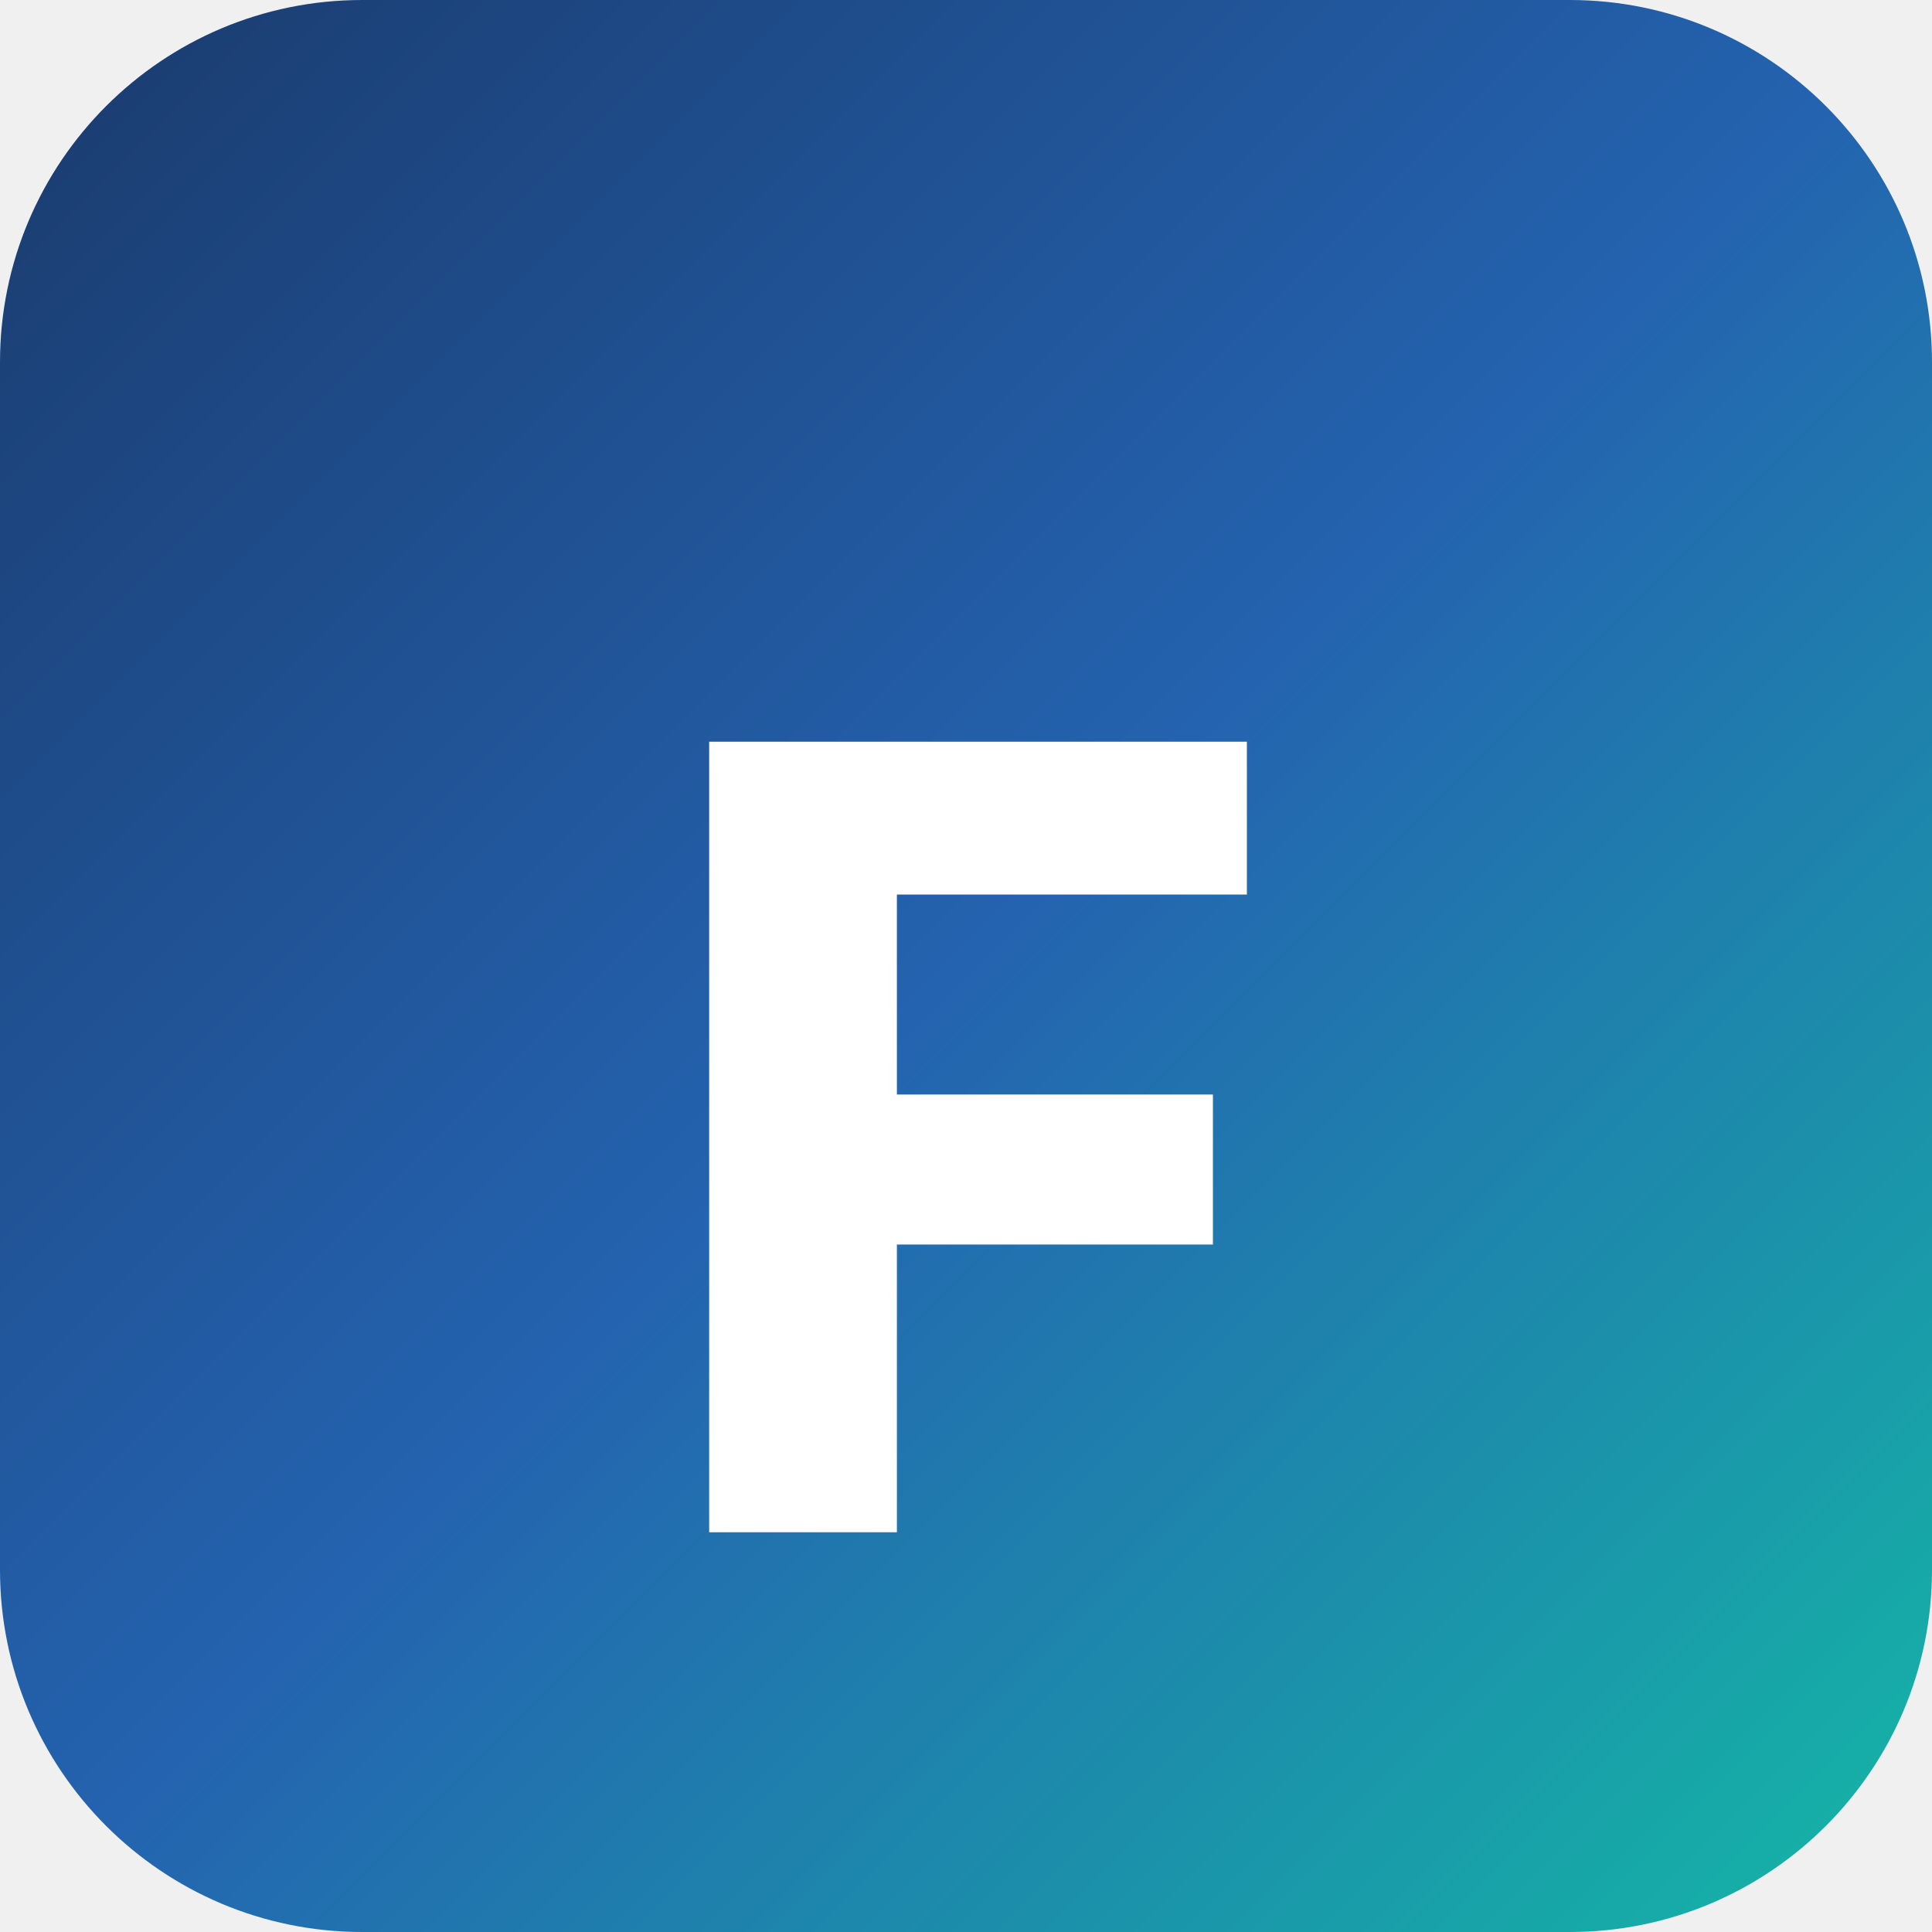
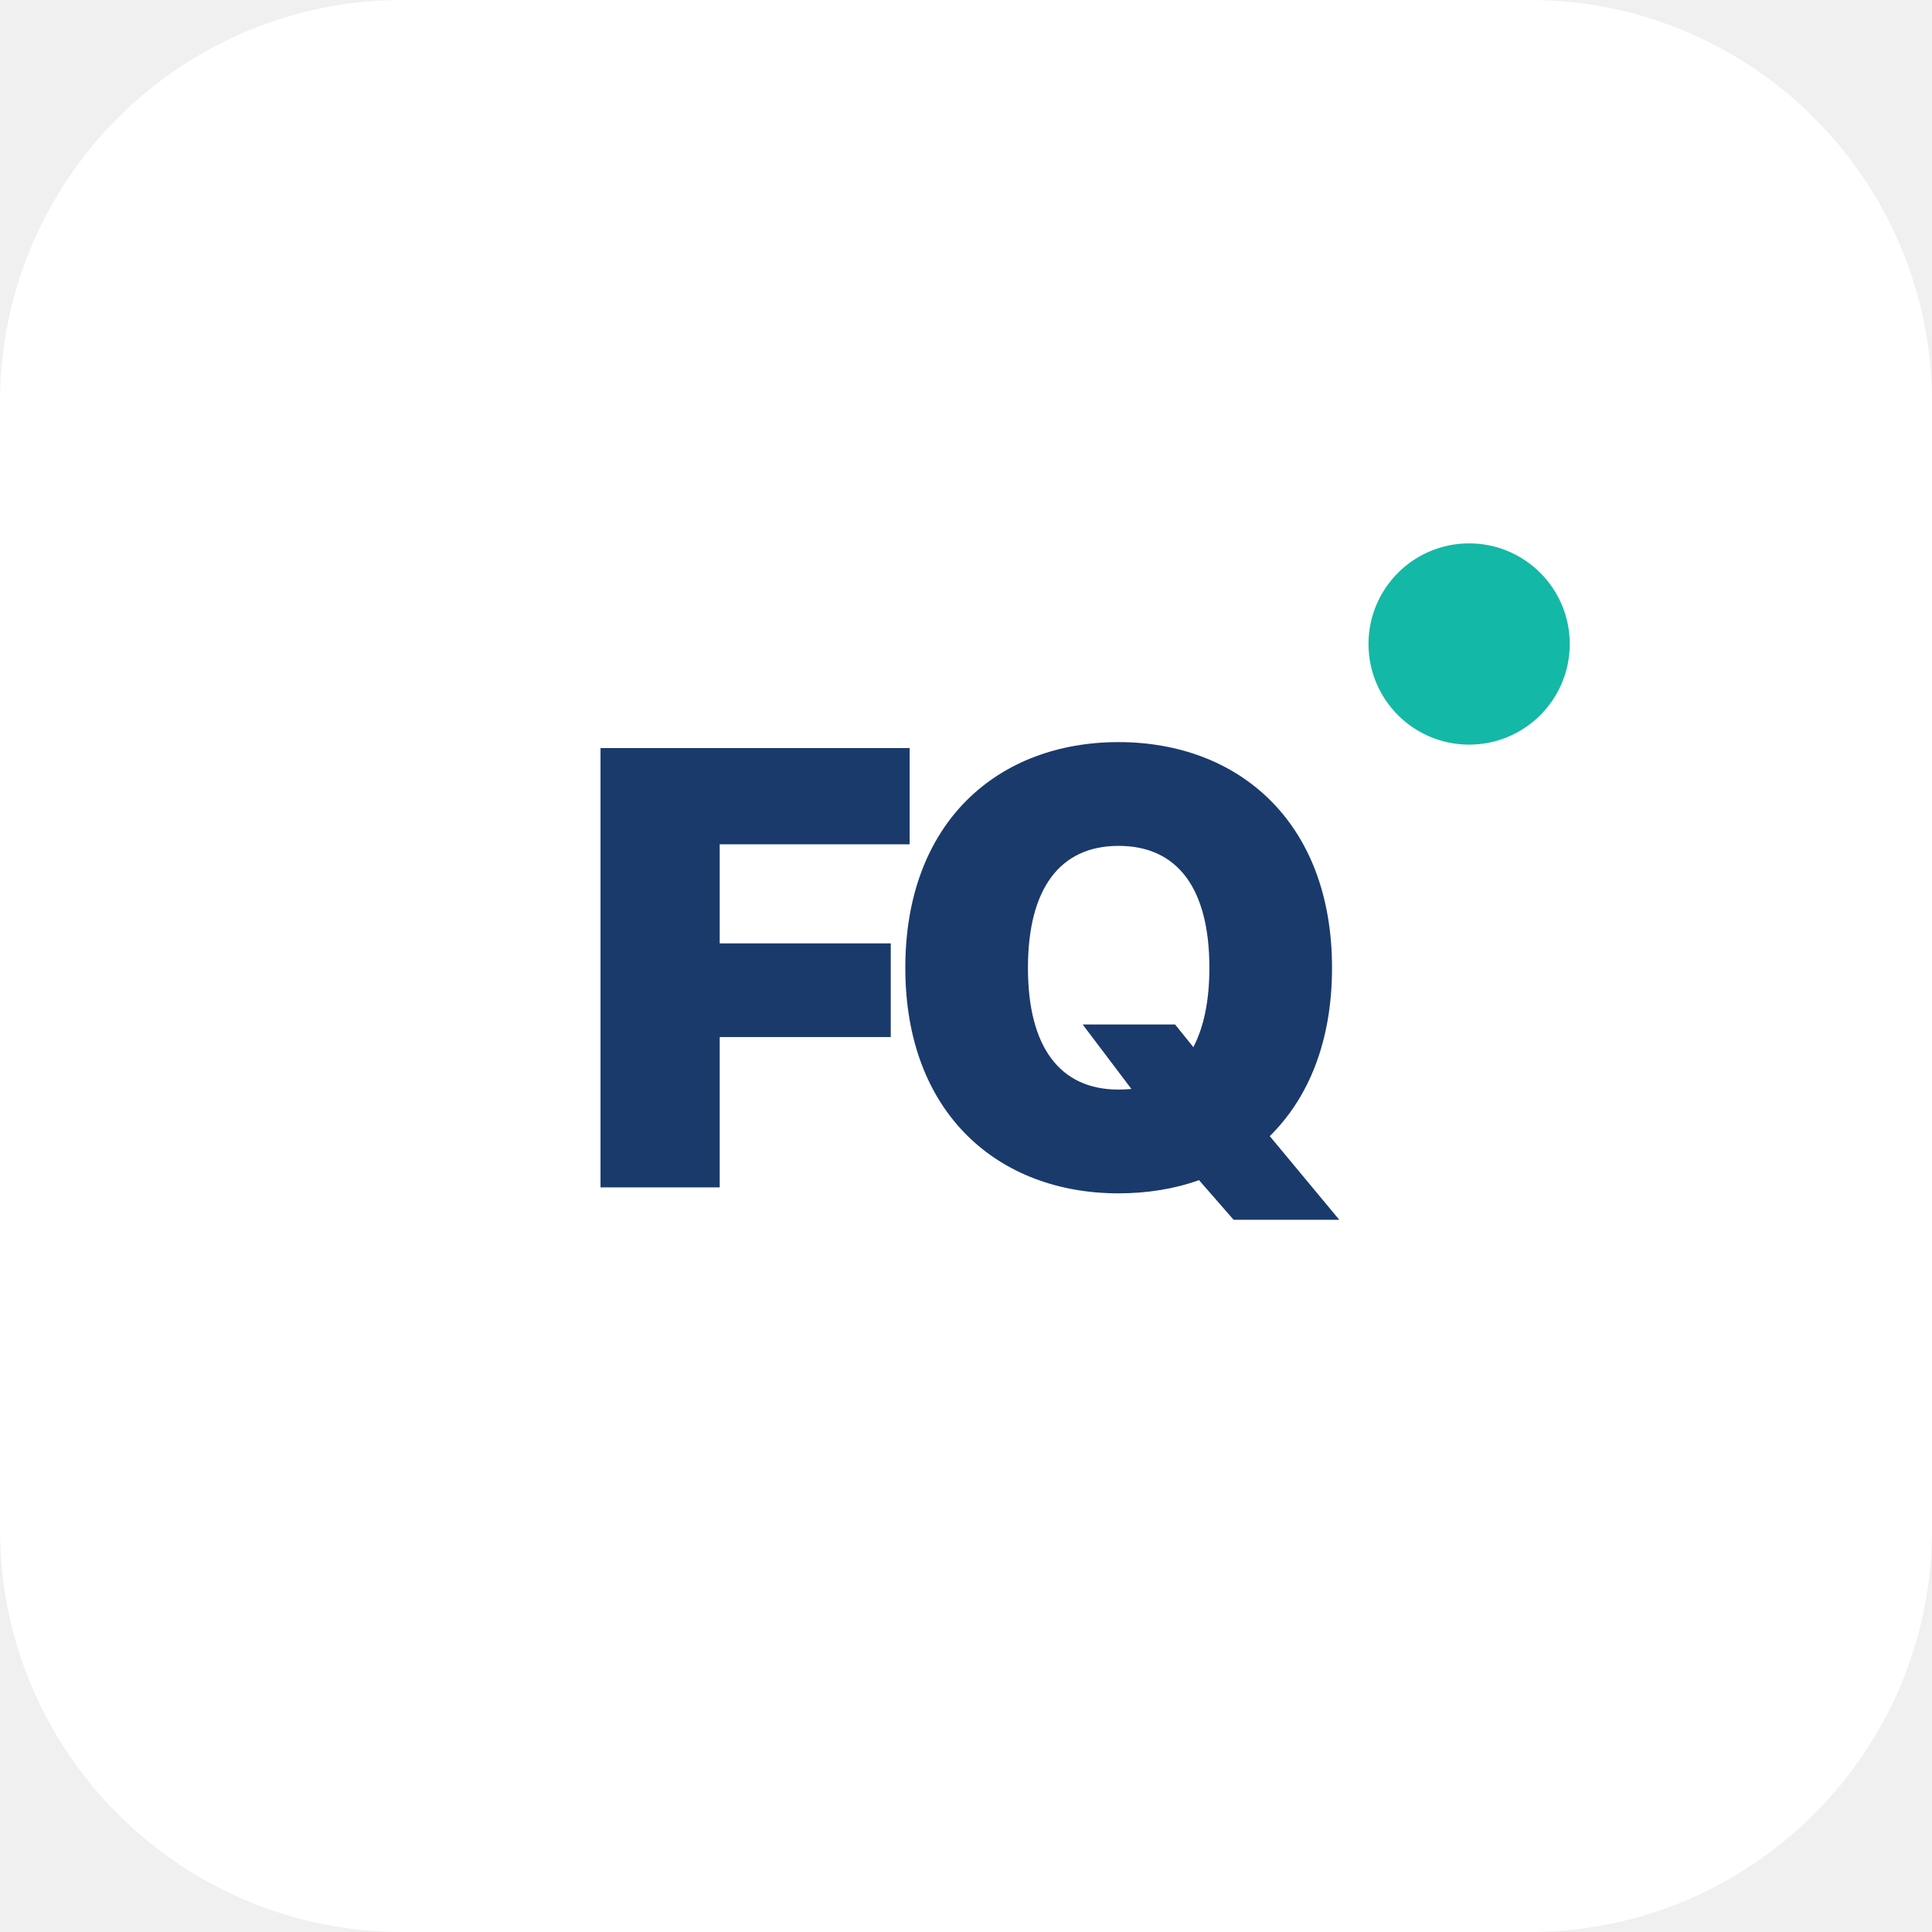
- <svg xmlns="http://www.w3.org/2000/svg" viewBox="0 0 32 32">
-   <defs>
-     <linearGradient id="g" x1="0" y1="0" x2="1" y2="1">
-       <stop offset="0%" stop-color="#1a3a6c" />
-       <stop offset="50%" stop-color="#2463b0" />
-       <stop offset="100%" stop-color="#14b8a6" />
-     </linearGradient>
-   </defs>
-   <rect width="32" height="32" rx="6" fill="url(#g)" />
-   <text x="50%" y="58%" font-family="-apple-system,BlinkMacSystemFont,Inter,sans-serif" font-size="18" font-weight="800" text-anchor="middle" dominant-baseline="middle" fill="white">F</text>
+ <svg xmlns="http://www.w3.org/2000/svg" viewBox="0 0 96 96" role="img" aria-labelledby="title desc">
+   <rect width="96" height="96" rx="20" fill="#ffffff" />
+   <text x="48" y="59" font-family="Inter, Arial, Helvetica, sans-serif" font-size="30" font-weight="900" text-anchor="middle" letter-spacing="-2" fill="#1a3a6c">FQ</text>
+   <circle cx="73" cy="32" r="5" fill="#14b8a6" />
</svg>
